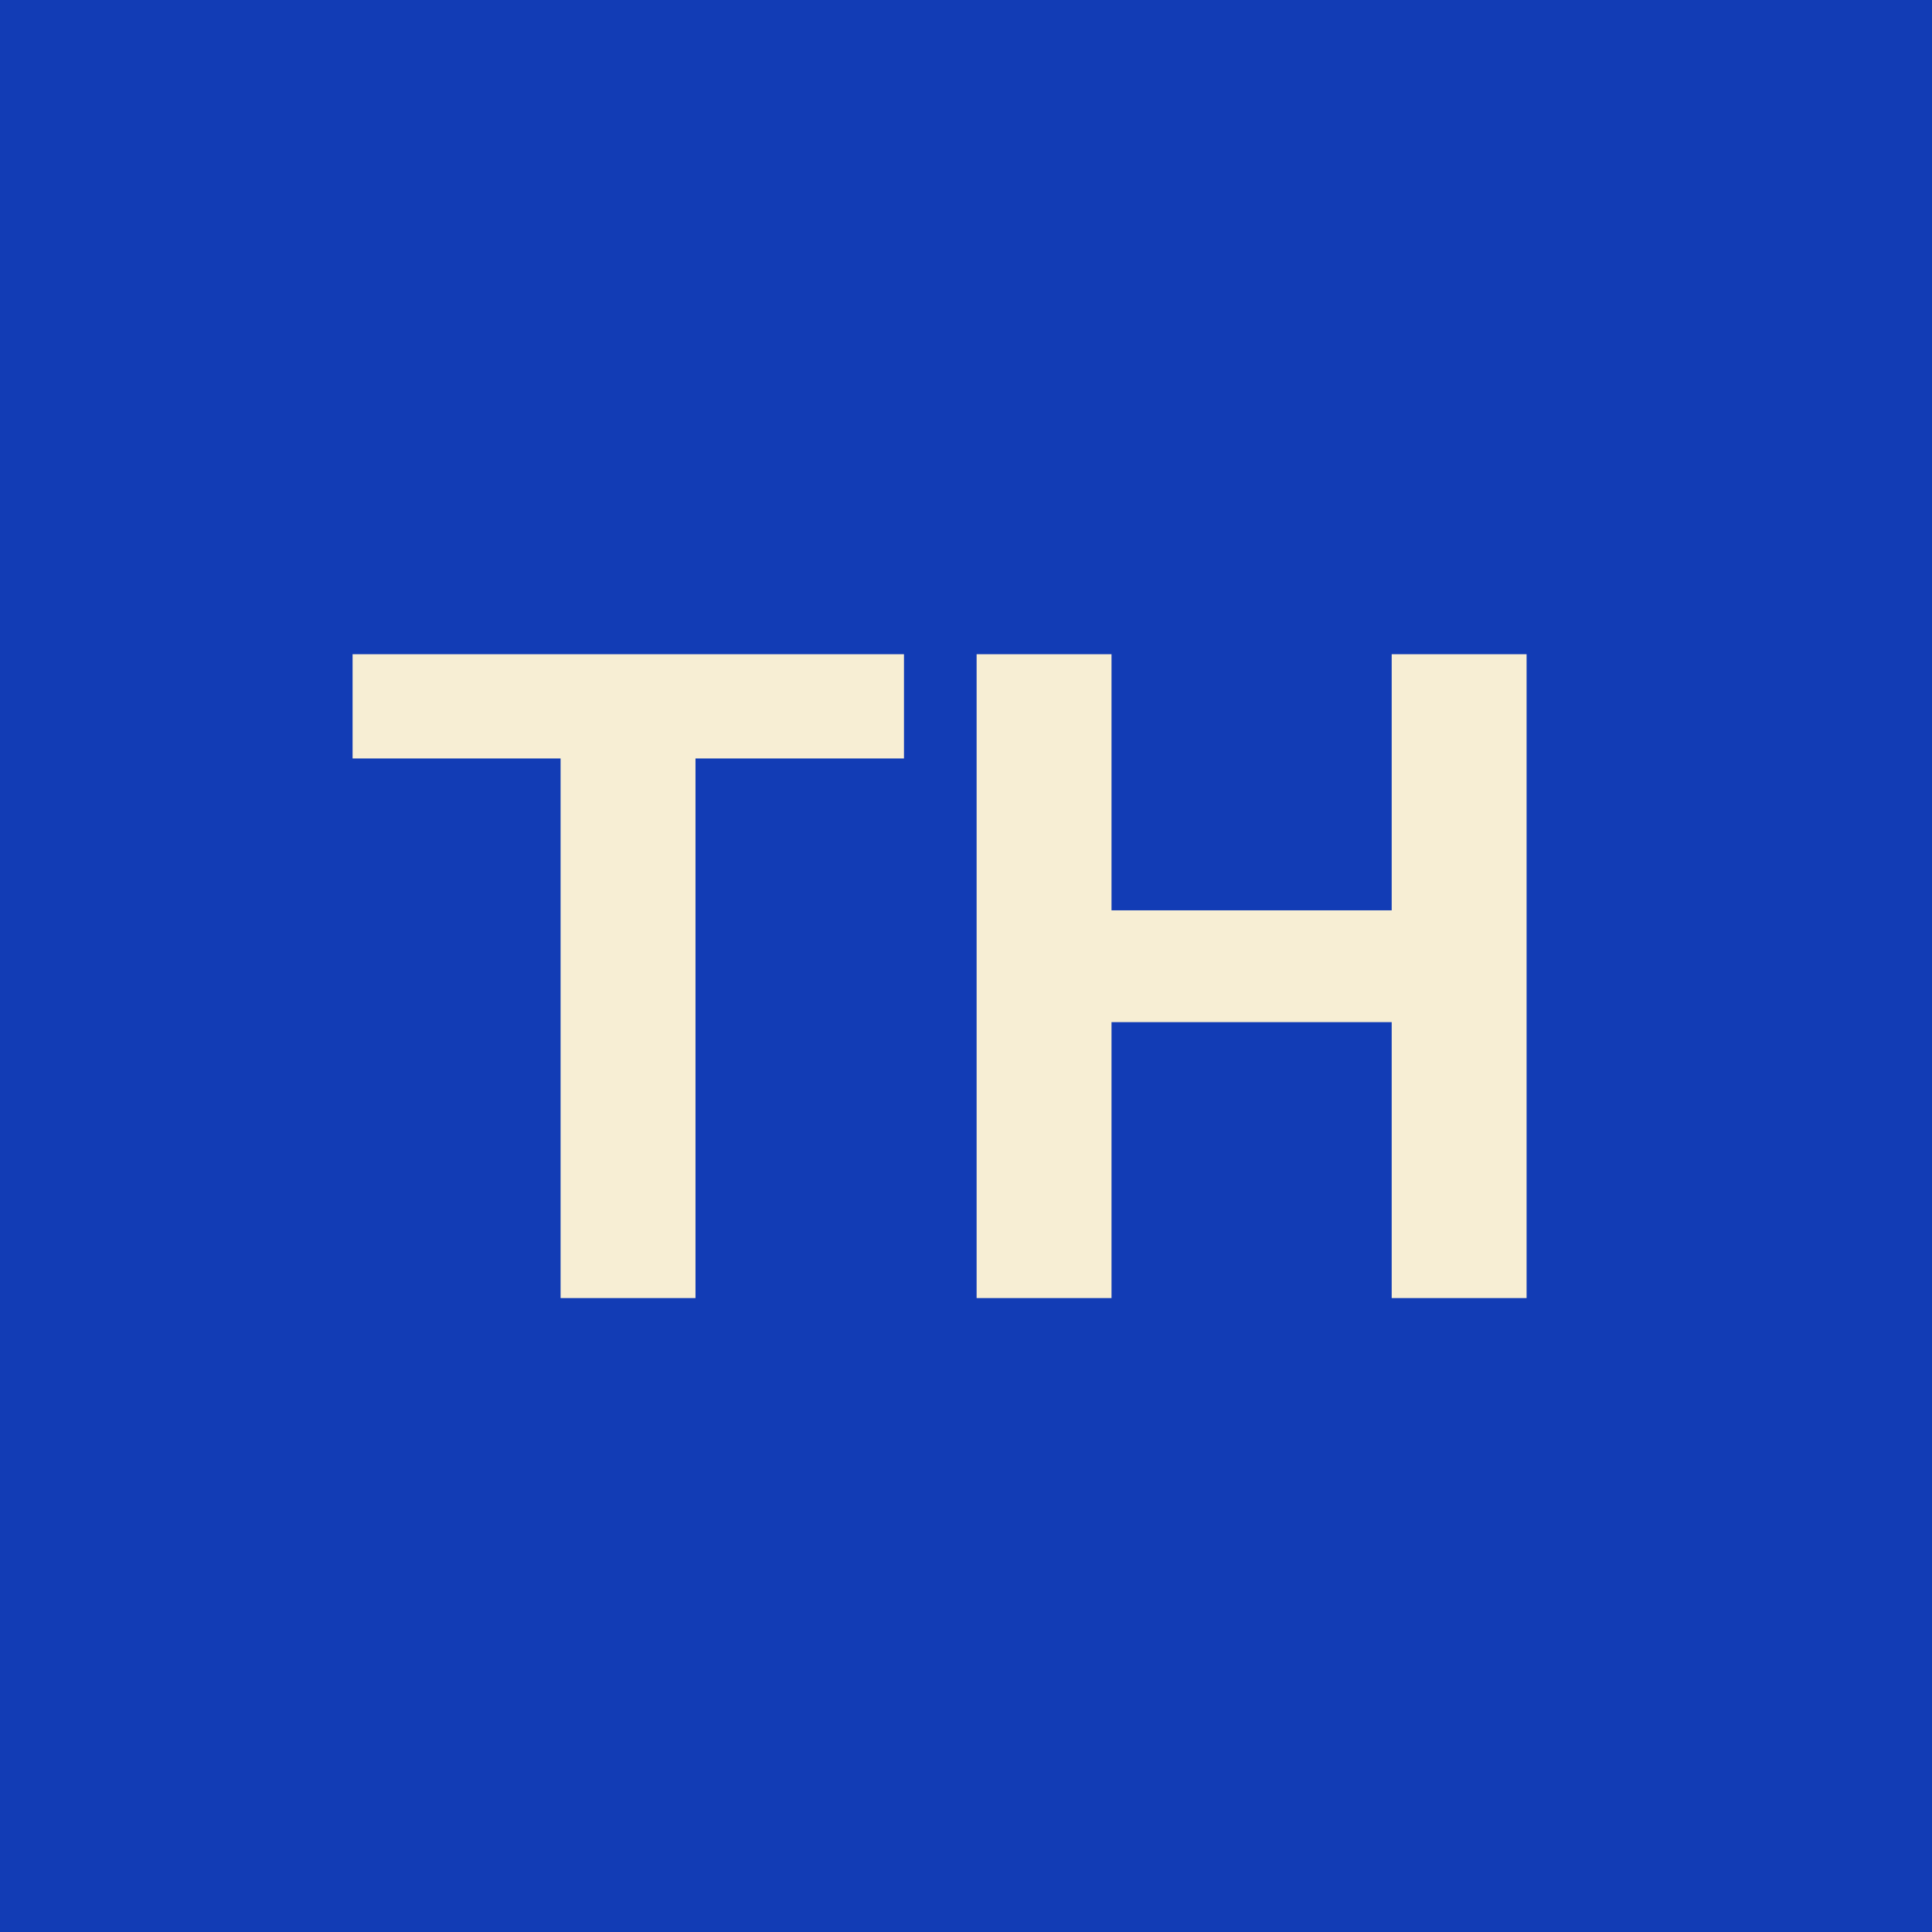
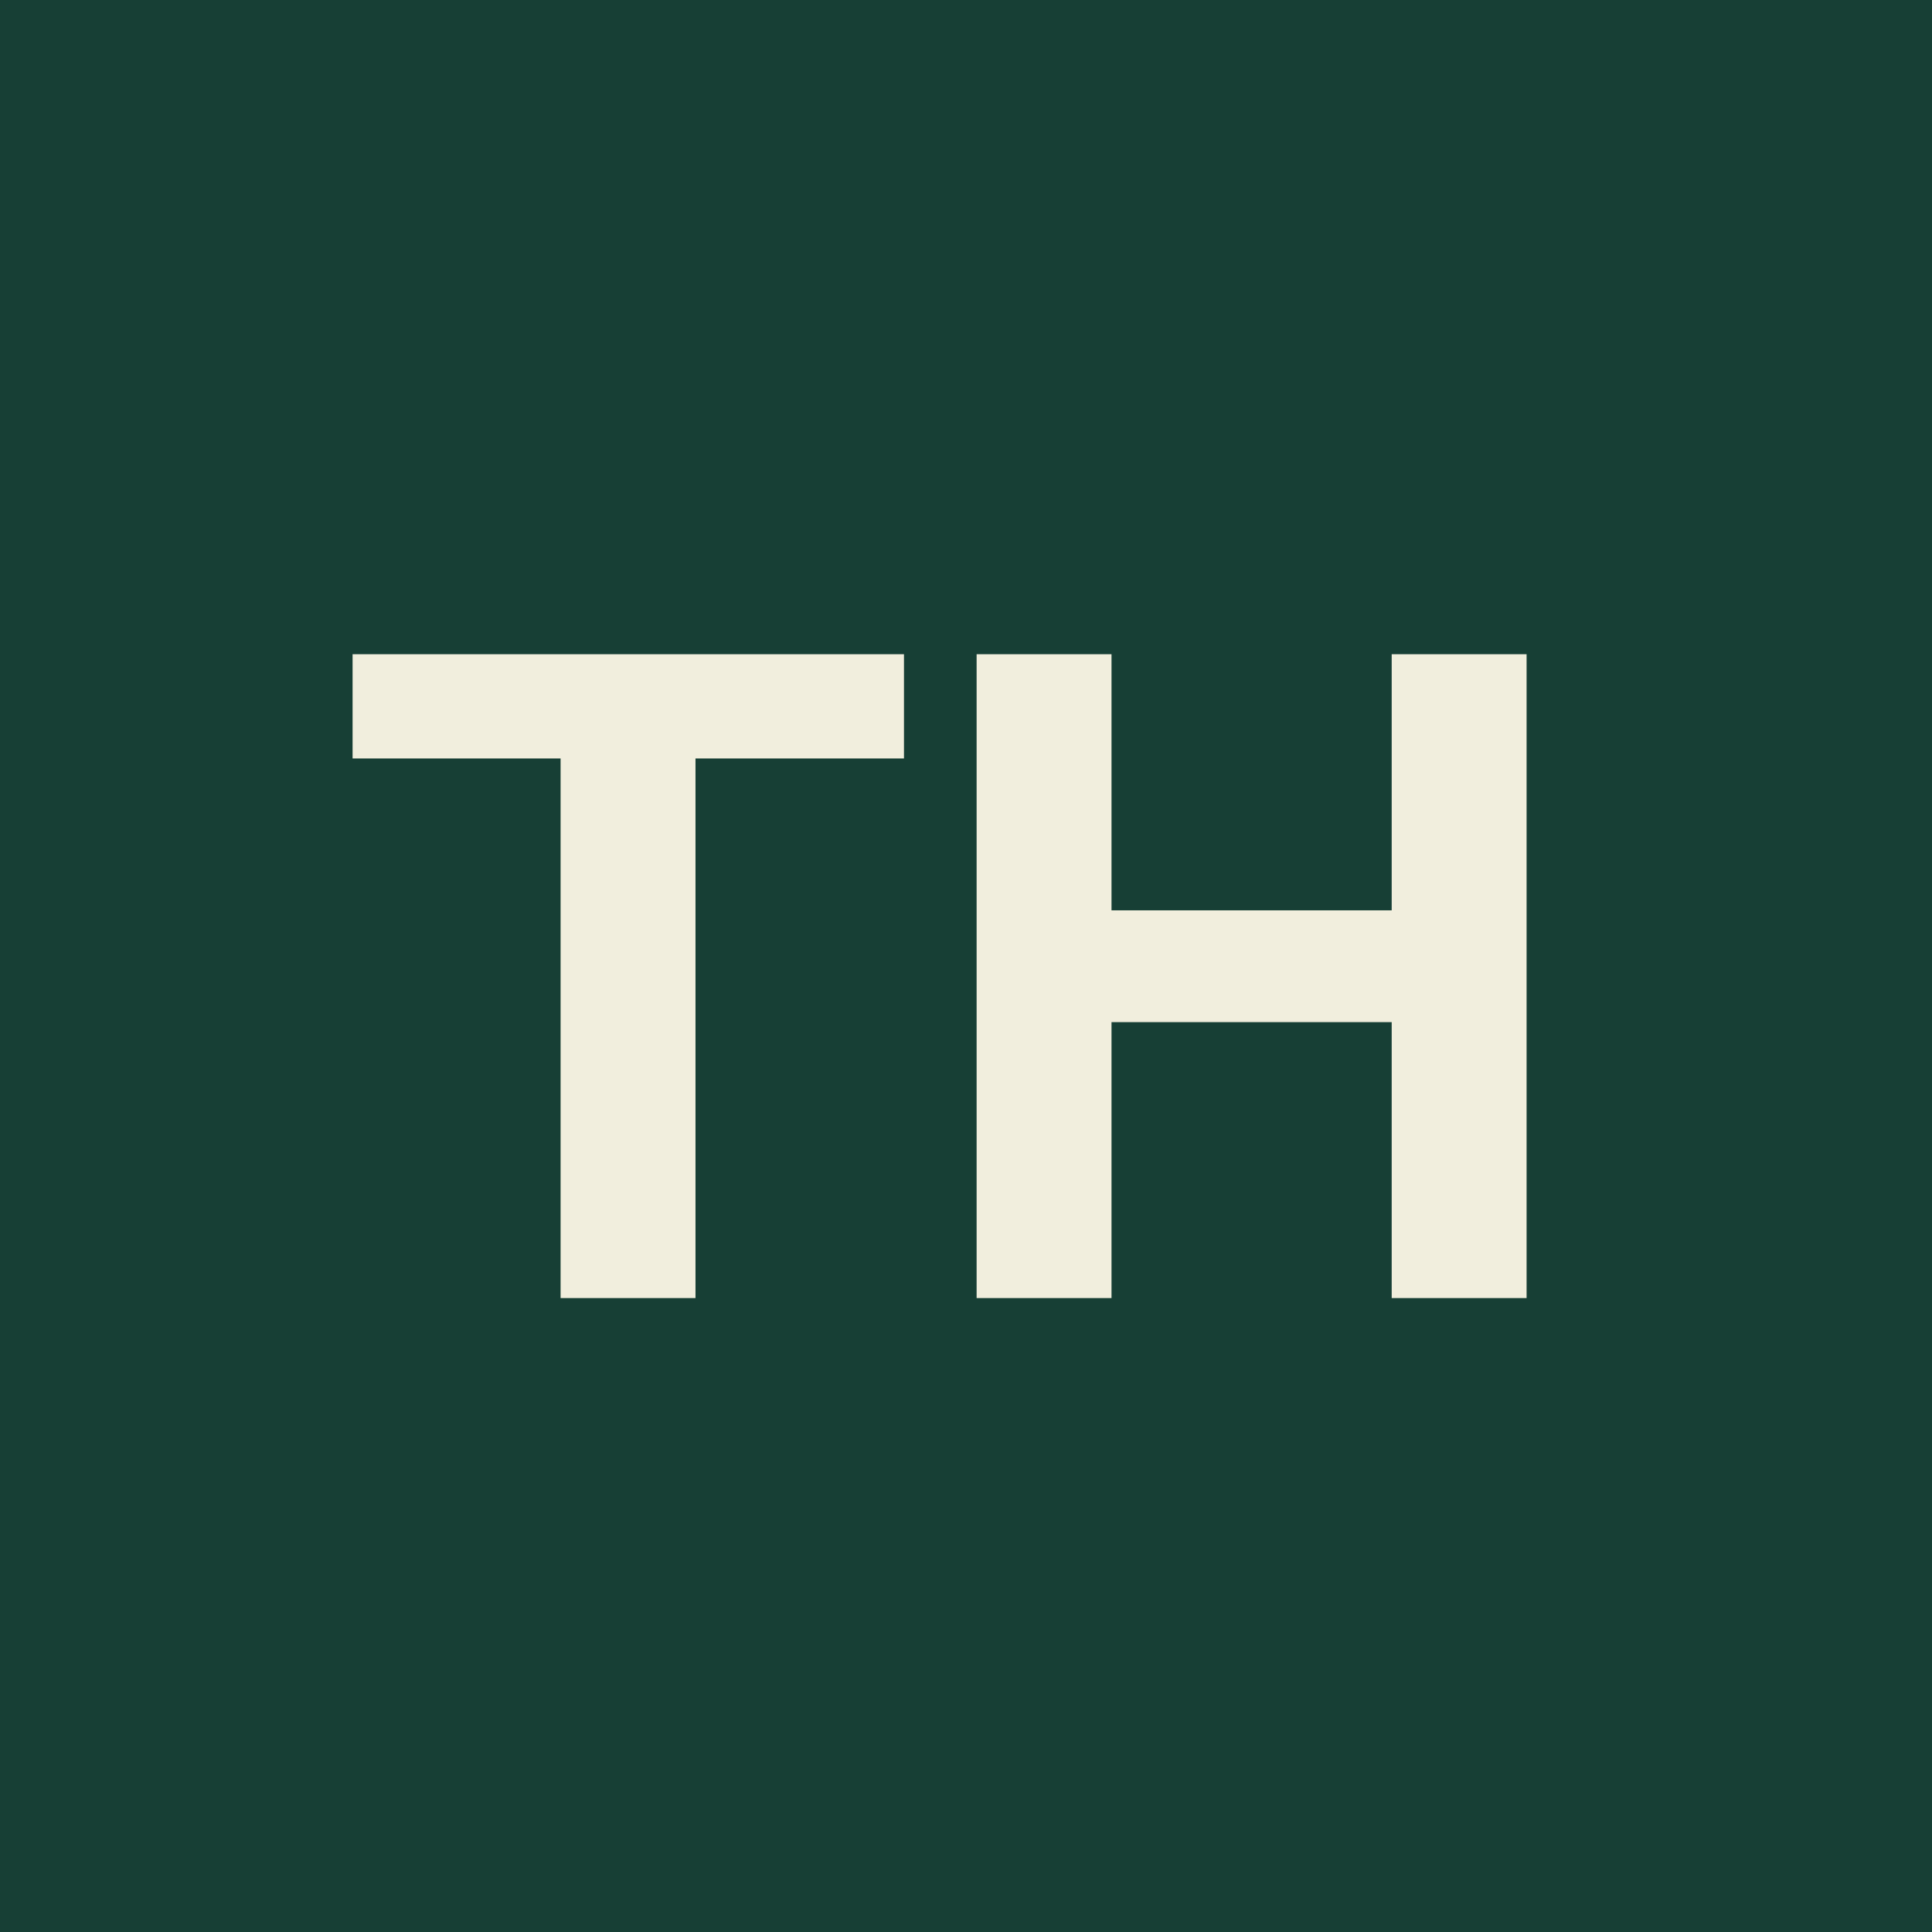
<svg xmlns="http://www.w3.org/2000/svg" viewBox="0 0 64 64">
-   <rect width="64" height="64" fill="#123cb5" />
-   <text x="32" y="43" text-anchor="middle" fill="#f7eed4" font-family="Arial,sans-serif" font-size="31" font-weight="900">TH</text>
+   <rect width="64" height="64" fill="#173F35" />
+   <text x="32" y="43" text-anchor="middle" fill="#F1EEDD" font-family="Arial,sans-serif" font-size="31" font-weight="900">TH</text>
</svg>
